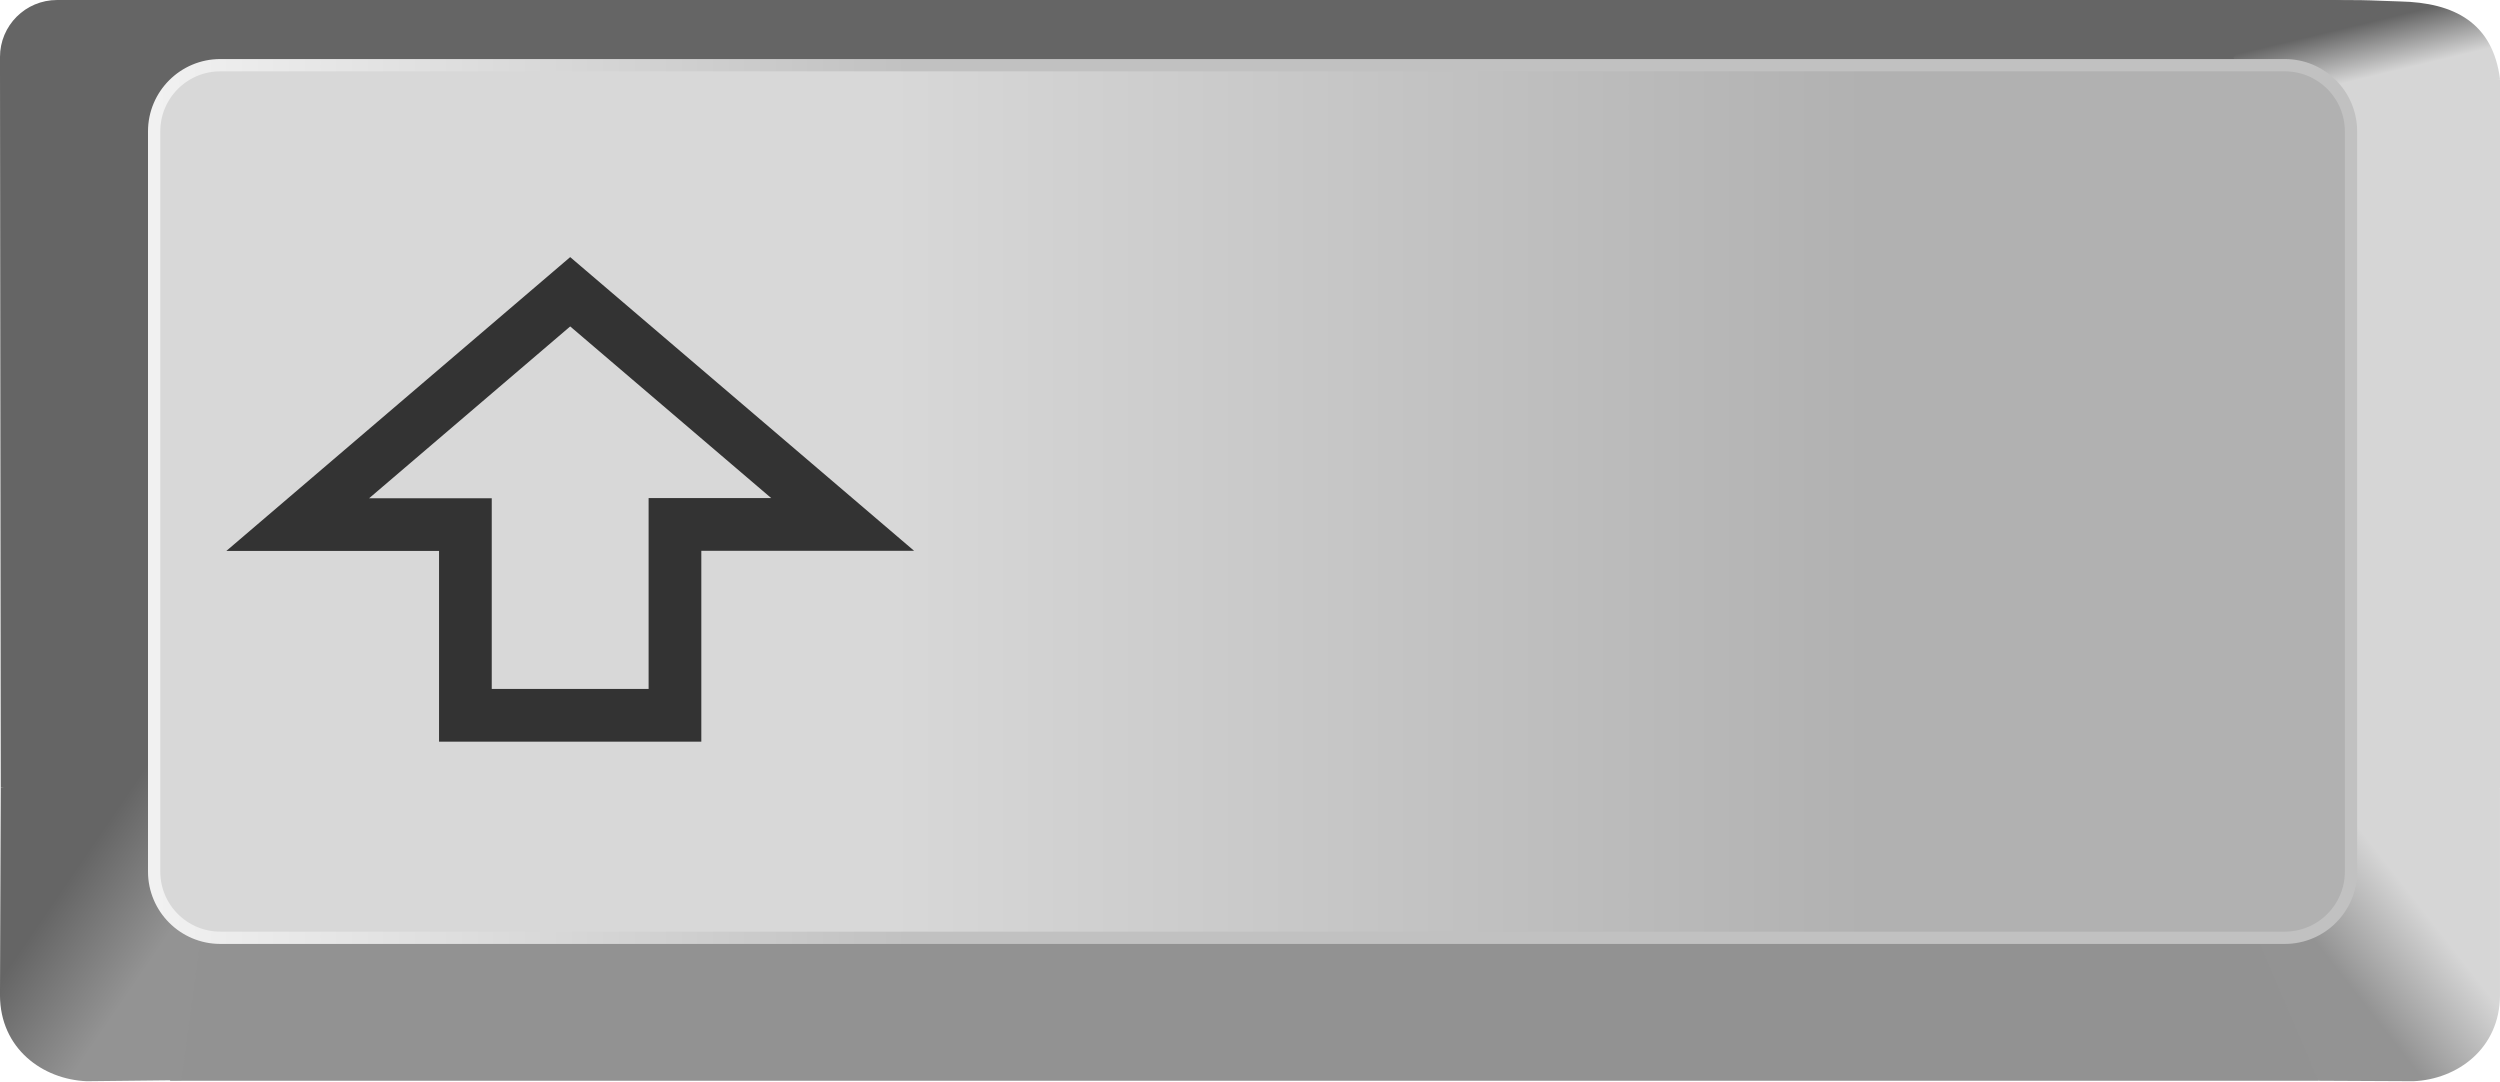
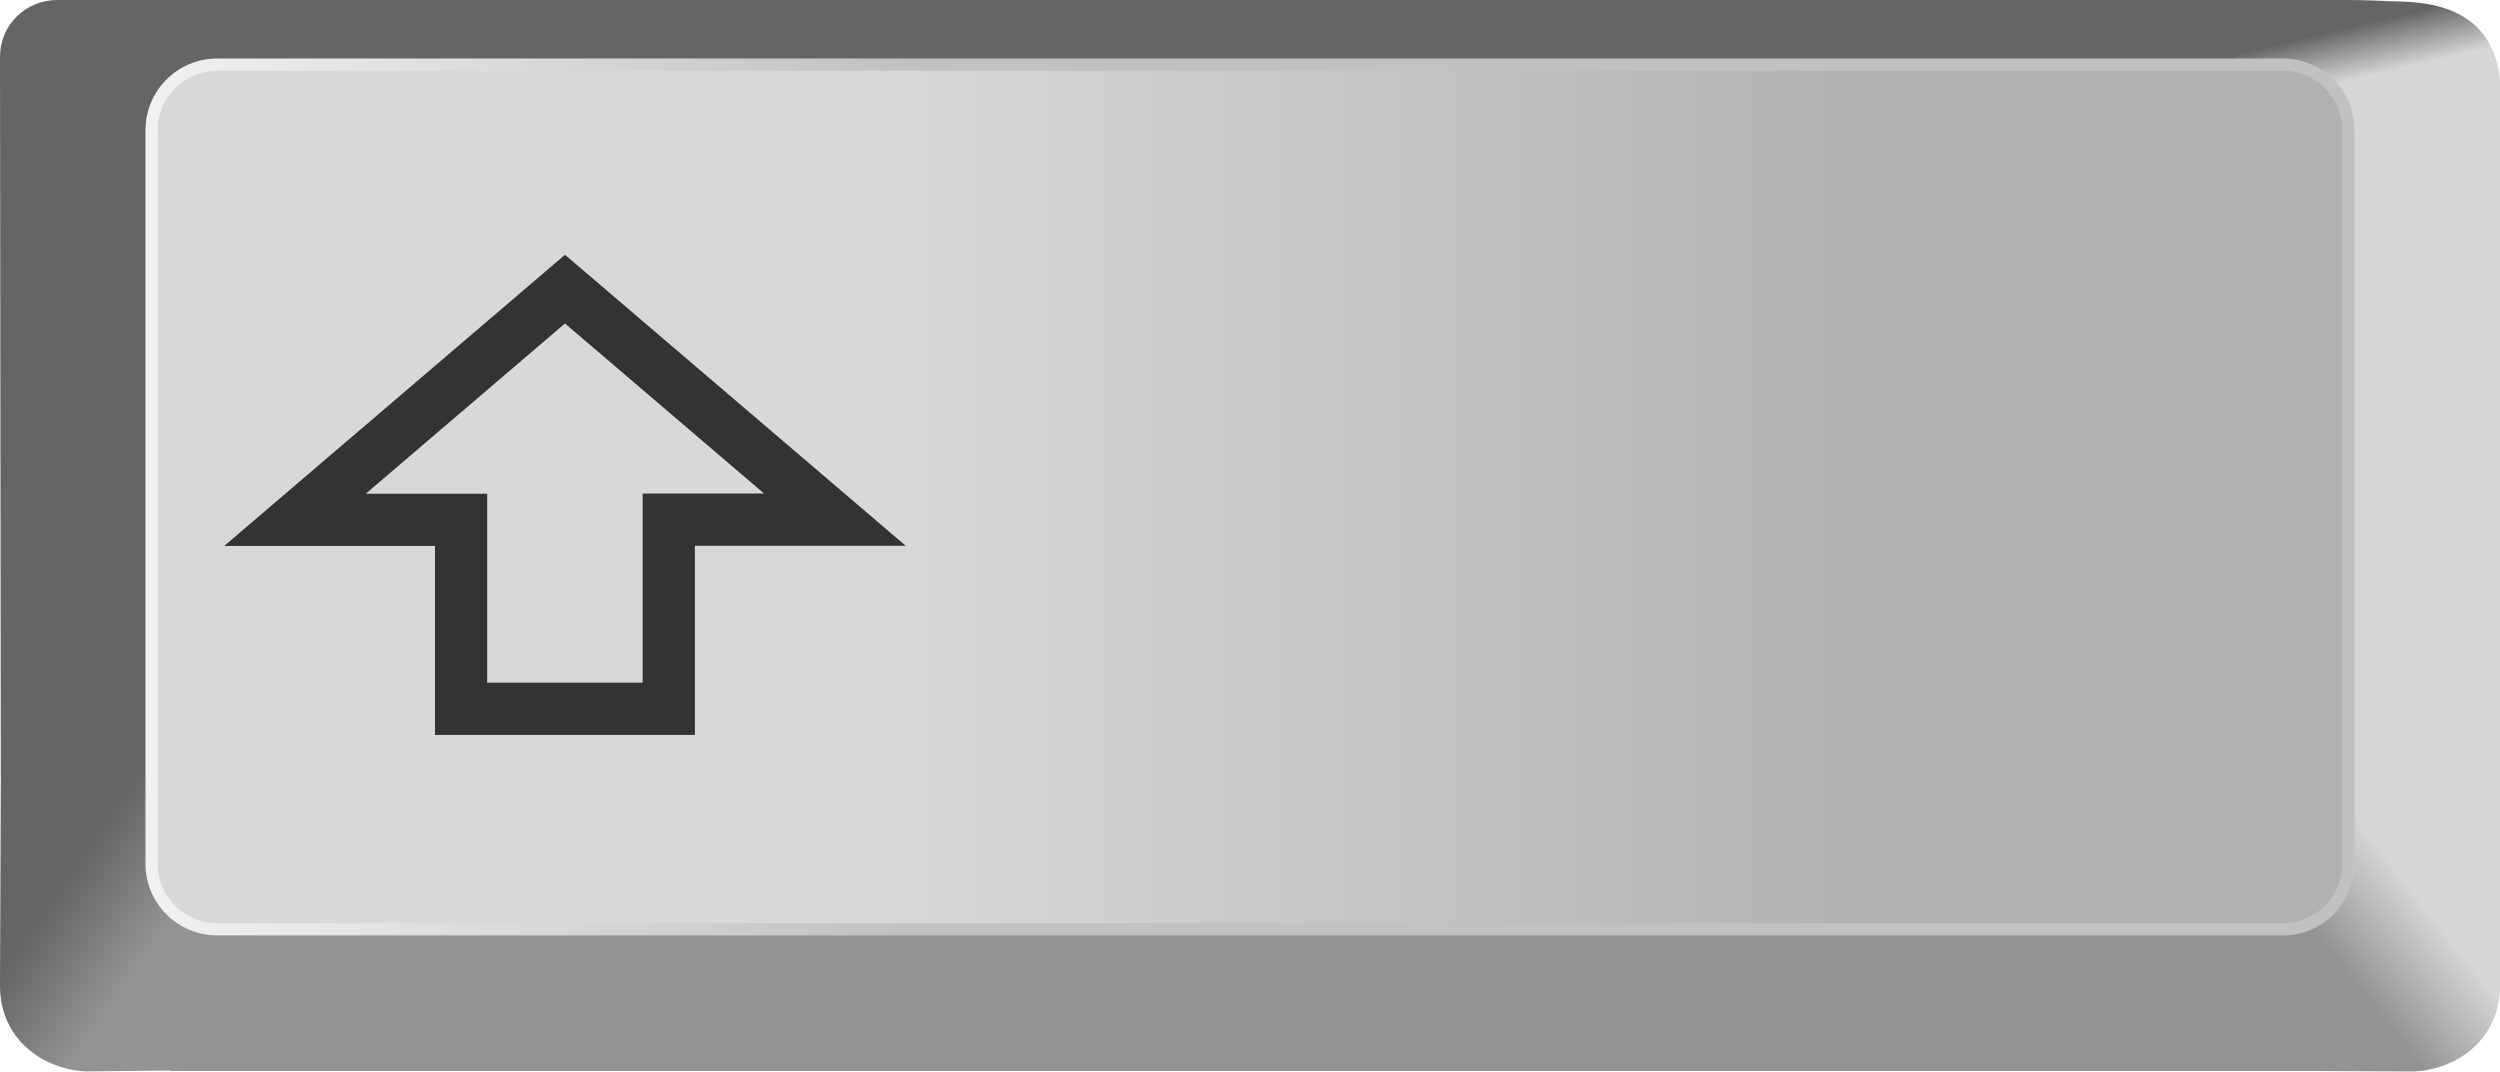
- <svg xmlns="http://www.w3.org/2000/svg" height="11.615mm" viewBox="0 0 26.856 11.615" width="26.856mm">
-   <linearGradient id="a" gradientTransform="matrix(-.166848 0 0 .166848 246.0793 136.536)" gradientUnits="userSpaceOnUse" x1="338.63" x2="358.676" y1="522.476" y2="538.133">
-     <stop offset="0" stop-color="#d6d6d6" />
-     <stop offset="1" stop-color="#939393" />
+ <svg xmlns="http://www.w3.org/2000/svg" width="140" height="60" version="1.1" viewBox="0 0 37.042 15.875">
+   <linearGradient id="a" x1="338.63" x2="358.68" y1="522.48" y2="538.13" gradientTransform="matrix(-.060888 0 0 .060336 56.497 -18.194)" gradientUnits="userSpaceOnUse">
+     <stop stop-color="#d6d6d6" offset="0" />
+     <stop stop-color="#939393" offset="1" />
  </linearGradient>
-   <linearGradient id="b" gradientUnits="userSpaceOnUse" x1="93.499" x2="97.32" y1="223.353" y2="225.965">
-     <stop offset="0" stop-color="#656565" />
-     <stop offset="1" stop-color="#939393" />
+   <linearGradient id="b" x1="93.499" x2="97.32" y1="223.35" y2="225.96" gradientTransform="matrix(.36493 0 0 .36162 -33.305 -67.568)" gradientUnits="userSpaceOnUse">
+     <stop stop-color="#656565" offset="0" />
+     <stop stop-color="#939393" offset="1" />
  </linearGradient>
-   <linearGradient id="c" gradientUnits="userSpaceOnUse" x1="186.601" x2="186.095" y1="190.184" y2="188.077">
-     <stop offset="0" stop-color="#d6d6d6" />
-     <stop offset="1" stop-color="#656565" />
+   <linearGradient id="c" x1="186.6" x2="186.1" y1="190.18" y2="188.08" gradientTransform="matrix(.36493 0 0 .36162 -33.305 -67.568)" gradientUnits="userSpaceOnUse">
+     <stop stop-color="#d6d6d6" offset="0" />
+     <stop stop-color="#656565" offset="1" />
  </linearGradient>
-   <linearGradient id="d" gradientUnits="userSpaceOnUse" x1="127.404" x2="167.039" y1="207.209" y2="207.209">
-     <stop offset="0" stop-color="#d8d8d8" />
-     <stop offset="1" stop-color="#b1b1b1" />
+   <linearGradient id="d" x1="127.4" x2="167.04" y1="207.21" y2="207.21" gradientTransform="matrix(.36493 0 0 .36162 -33.344 -67.568)" gradientUnits="userSpaceOnUse">
+     <stop stop-color="#d8d8d8" offset="0" />
+     <stop stop-color="#b1b1b1" offset="1" />
  </linearGradient>
-   <linearGradient id="e" gradientUnits="userSpaceOnUse" x1="97.58" x2="128.182" y1="202.347" y2="202.347">
-     <stop offset="0" stop-color="#f1f1f1" />
-     <stop offset="1" stop-color="#c1c1c1" />
+   <linearGradient id="e" x1="97.58" x2="128.18" y1="202.35" y2="202.35" gradientTransform="matrix(.36493 0 0 .36162 -33.344 -67.568)" gradientUnits="userSpaceOnUse">
+     <stop stop-color="#f1f1f1" offset="0" />
+     <stop stop-color="#c1c1c1" offset="1" />
  </linearGradient>
-   <g transform="matrix(.2645833 0 0 .2645833 -24.14709 -49.43686)">
-     <g fill-rule="evenodd">
-       <path d="m93.586 186.848h92.457c1.286 0 2.321 1.035 2.321 2.321v29.654h-97.068l-.032-29.654c-.002-1.286 1.035-2.321 2.321-2.321z" fill="#656565" />
-       <path d="m98.172 224.994h87.226v5.734h-87.226z" fill="#929292" />
-       <path d="m181.446 190.066h11.322l0 28.781h-11.322z" fill="#d6d6d6" />
-       <path d="m184.098 217.896 8.669.951-0 8.403c-.004 2.173-1.732 3.422-3.518 3.497l-3.851-.019-4.25-9.925z" fill="url(#a)" />
-       <path d="m97.279 217.812-5.983 1.011-.032 8.427c.004 2.173 1.732 3.422 3.518 3.497l3.845-.042 1.348-9.86z" fill="url(#b)" />
-       <path d="m185.498 192.449 7.27-2.384c-.289-2.292-1.861-3.112-4.052-3.158-.563-.012-1.025-.044-1.622-.054-.597-.01-1.959-.001-1.959-.001-1.373.269-2.449 1.056-3.2 2.346z" fill="url(#c)" />
-       <rect fill="url(#d)" height="35.428" ry="2.688" stroke="url(#e)" stroke-width=".499" width="89.195" x="97.523" y="189.495" />
+   <g fill-rule="evenodd">
+     <g stroke-width=".363">
+       <path d="m0.847 0h33.741c0.469 0 0.847 0.374 0.847 0.839v10.724h-35.423l-0.012-10.724c-5.474e-4 -0.465 0.378-0.839 0.847-0.839z" fill="#656565" />
+       <path d="m2.521 13.795h31.832v2.074h-31.832z" fill="#929292" />
+       <path d="m32.91 1.164h4.132l4e-6 10.408h-4.132z" fill="#d6d6d6" />
+       <path d="m33.878 11.228 3.164 0.344-4e-6 3.039c-0.002 0.786-0.632 1.238-1.284 1.265l-1.405-7e-3 -1.551-3.589z" fill="url(#a)" />
+       <path d="m2.195 11.197-2.183 0.366-0.012 3.047c0.002 0.786 0.632 1.238 1.284 1.265l1.403-0.015 0.492-3.566z" fill="url(#b)" />
+       <path d="m34.389 2.026 2.653-0.862c-0.105-0.829-0.679-1.125-1.479-1.142-0.205-0.004-0.374-0.016-0.592-0.02-0.218-0.004-0.715-3.5801e-4 -0.715-3.5801e-4 -0.501 0.097-0.894 0.382-1.168 0.848z" fill="url(#c)" />
    </g>
-     <path d="m103.353 208.147h6.807v7.743h8.509v-7.75h6.807l-11.061-9.446z" fill="none" stroke="#333" stroke-width="2.14" />
+     <rect x="2.246" y=".957" width="32.55" height="12.812" ry=".972" fill="url(#d)" stroke="url(#e)" stroke-width=".181" />
  </g>
+   <path d="m4.371 7.702h2.461v2.8h3.077v-2.802h2.462l-4-3.416z" fill="none" stroke="#333" stroke-width=".774" />
</svg>
